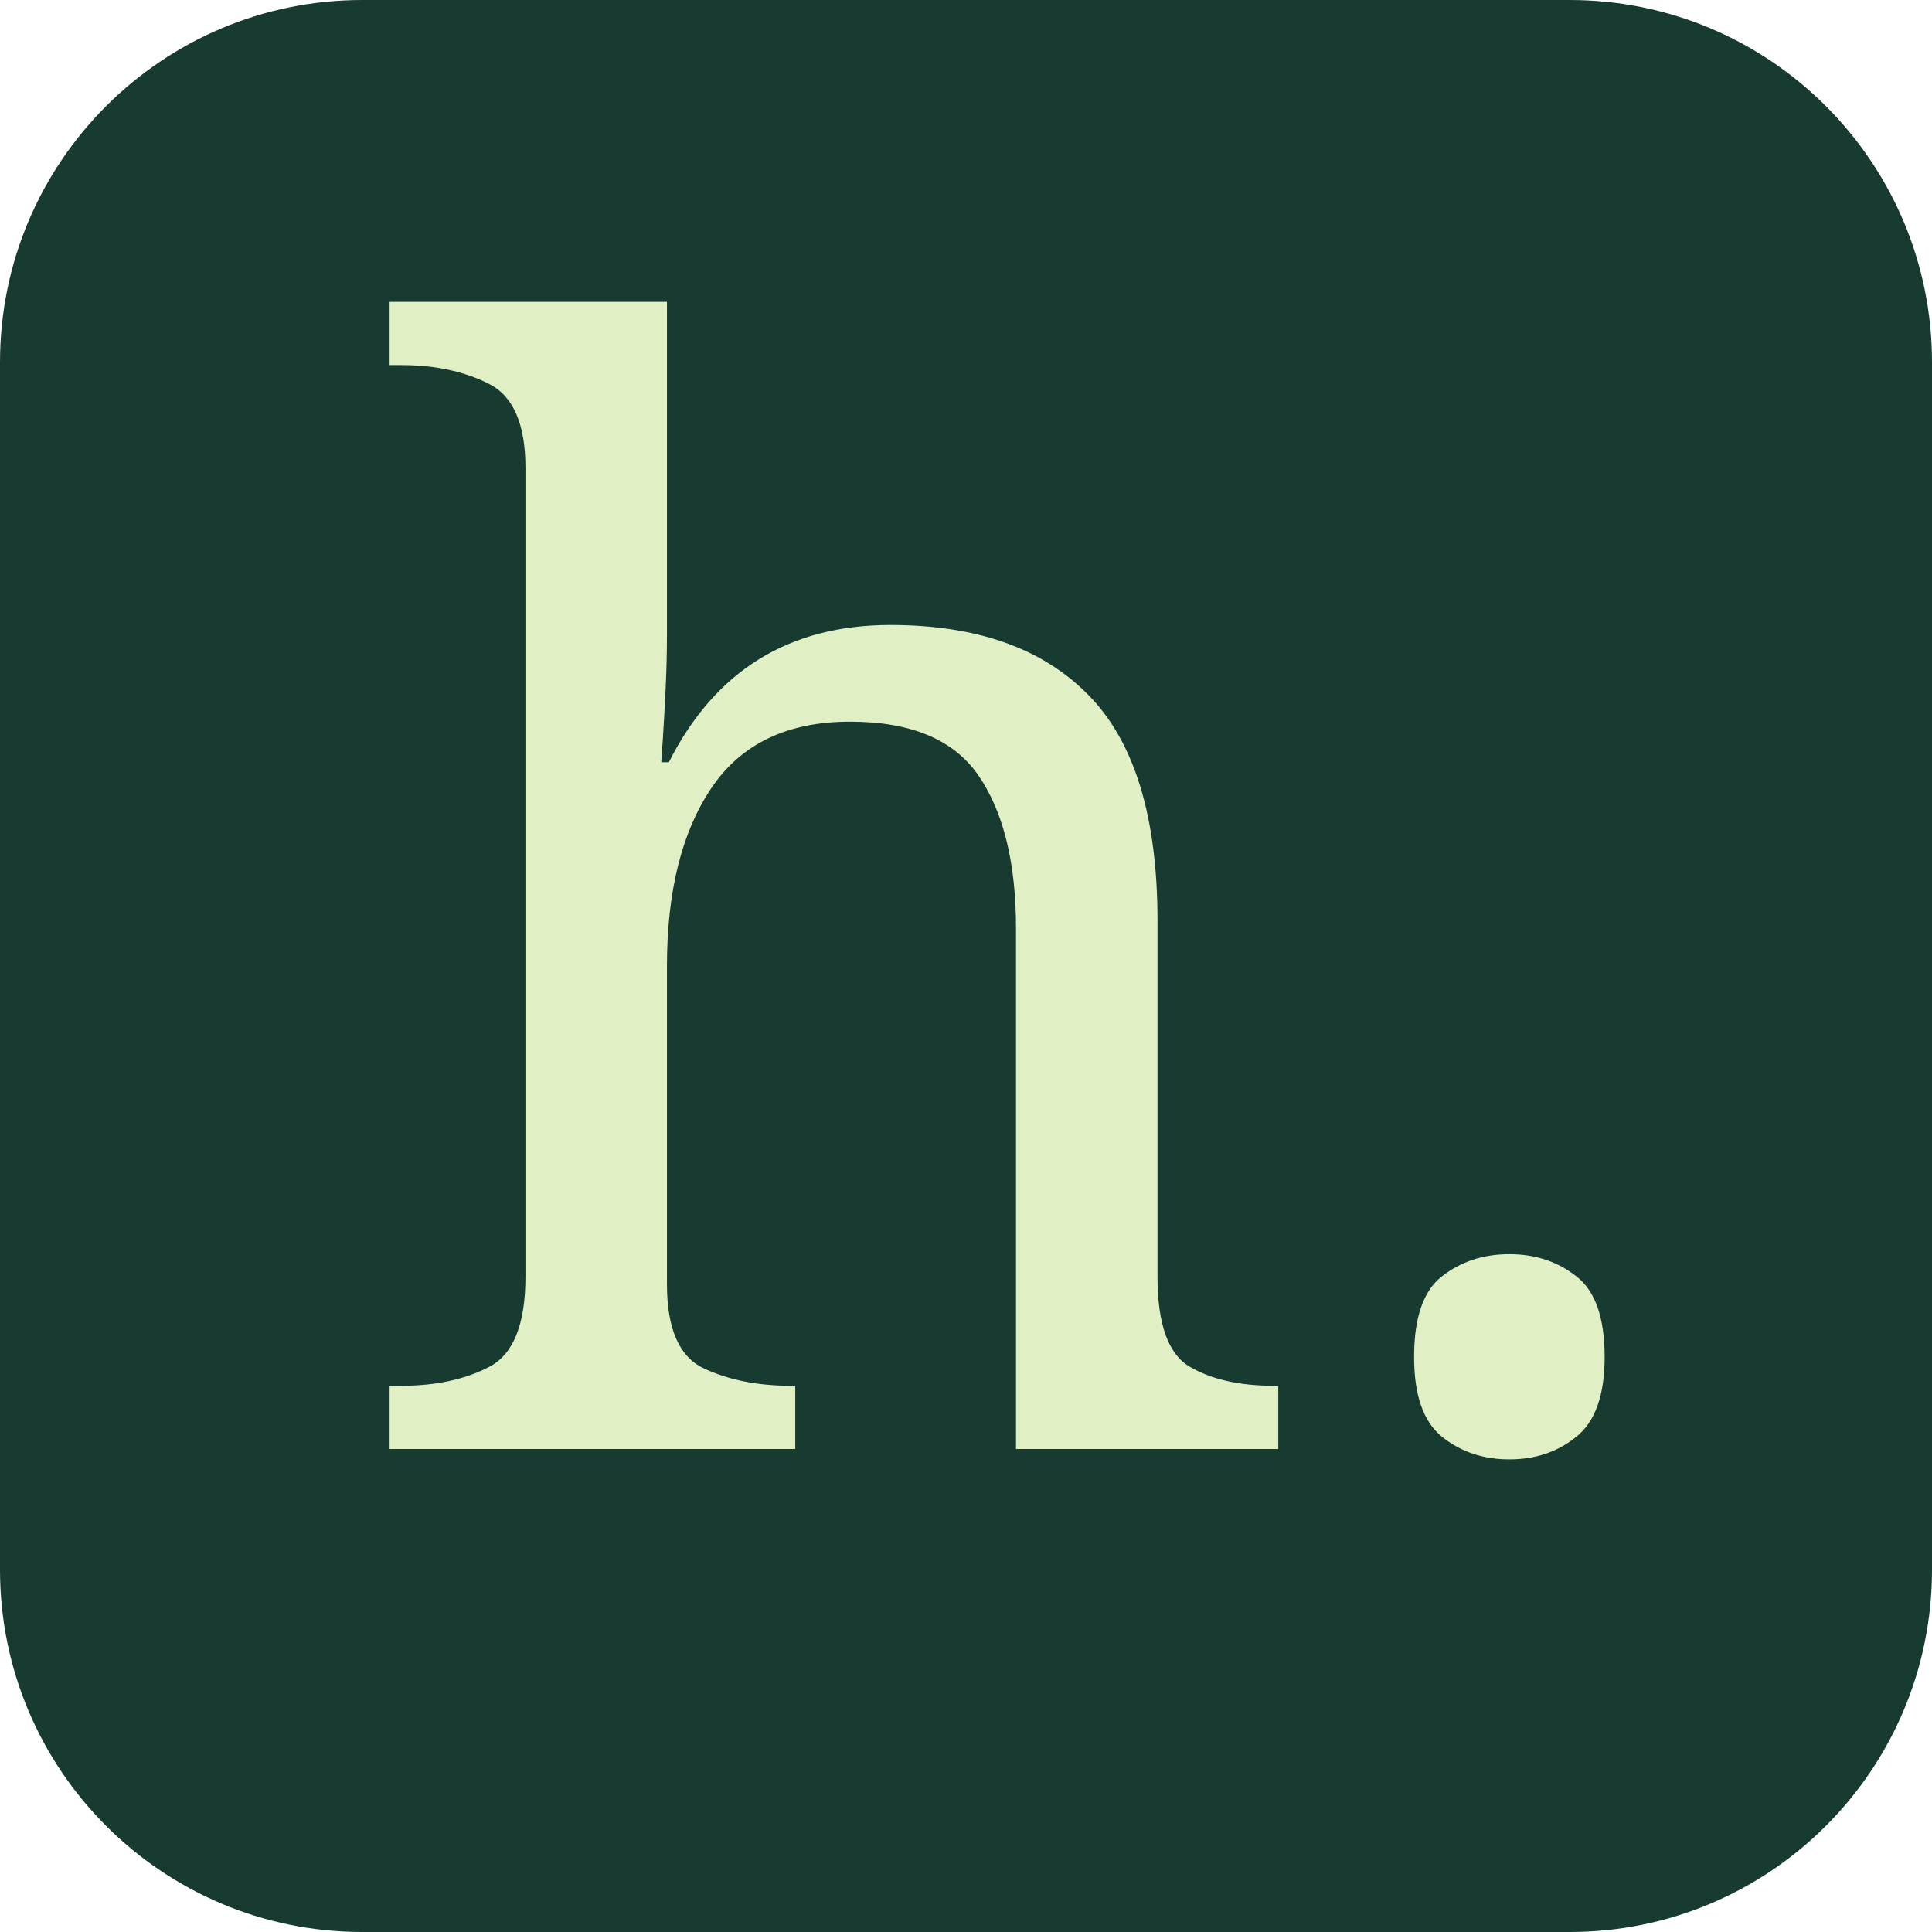
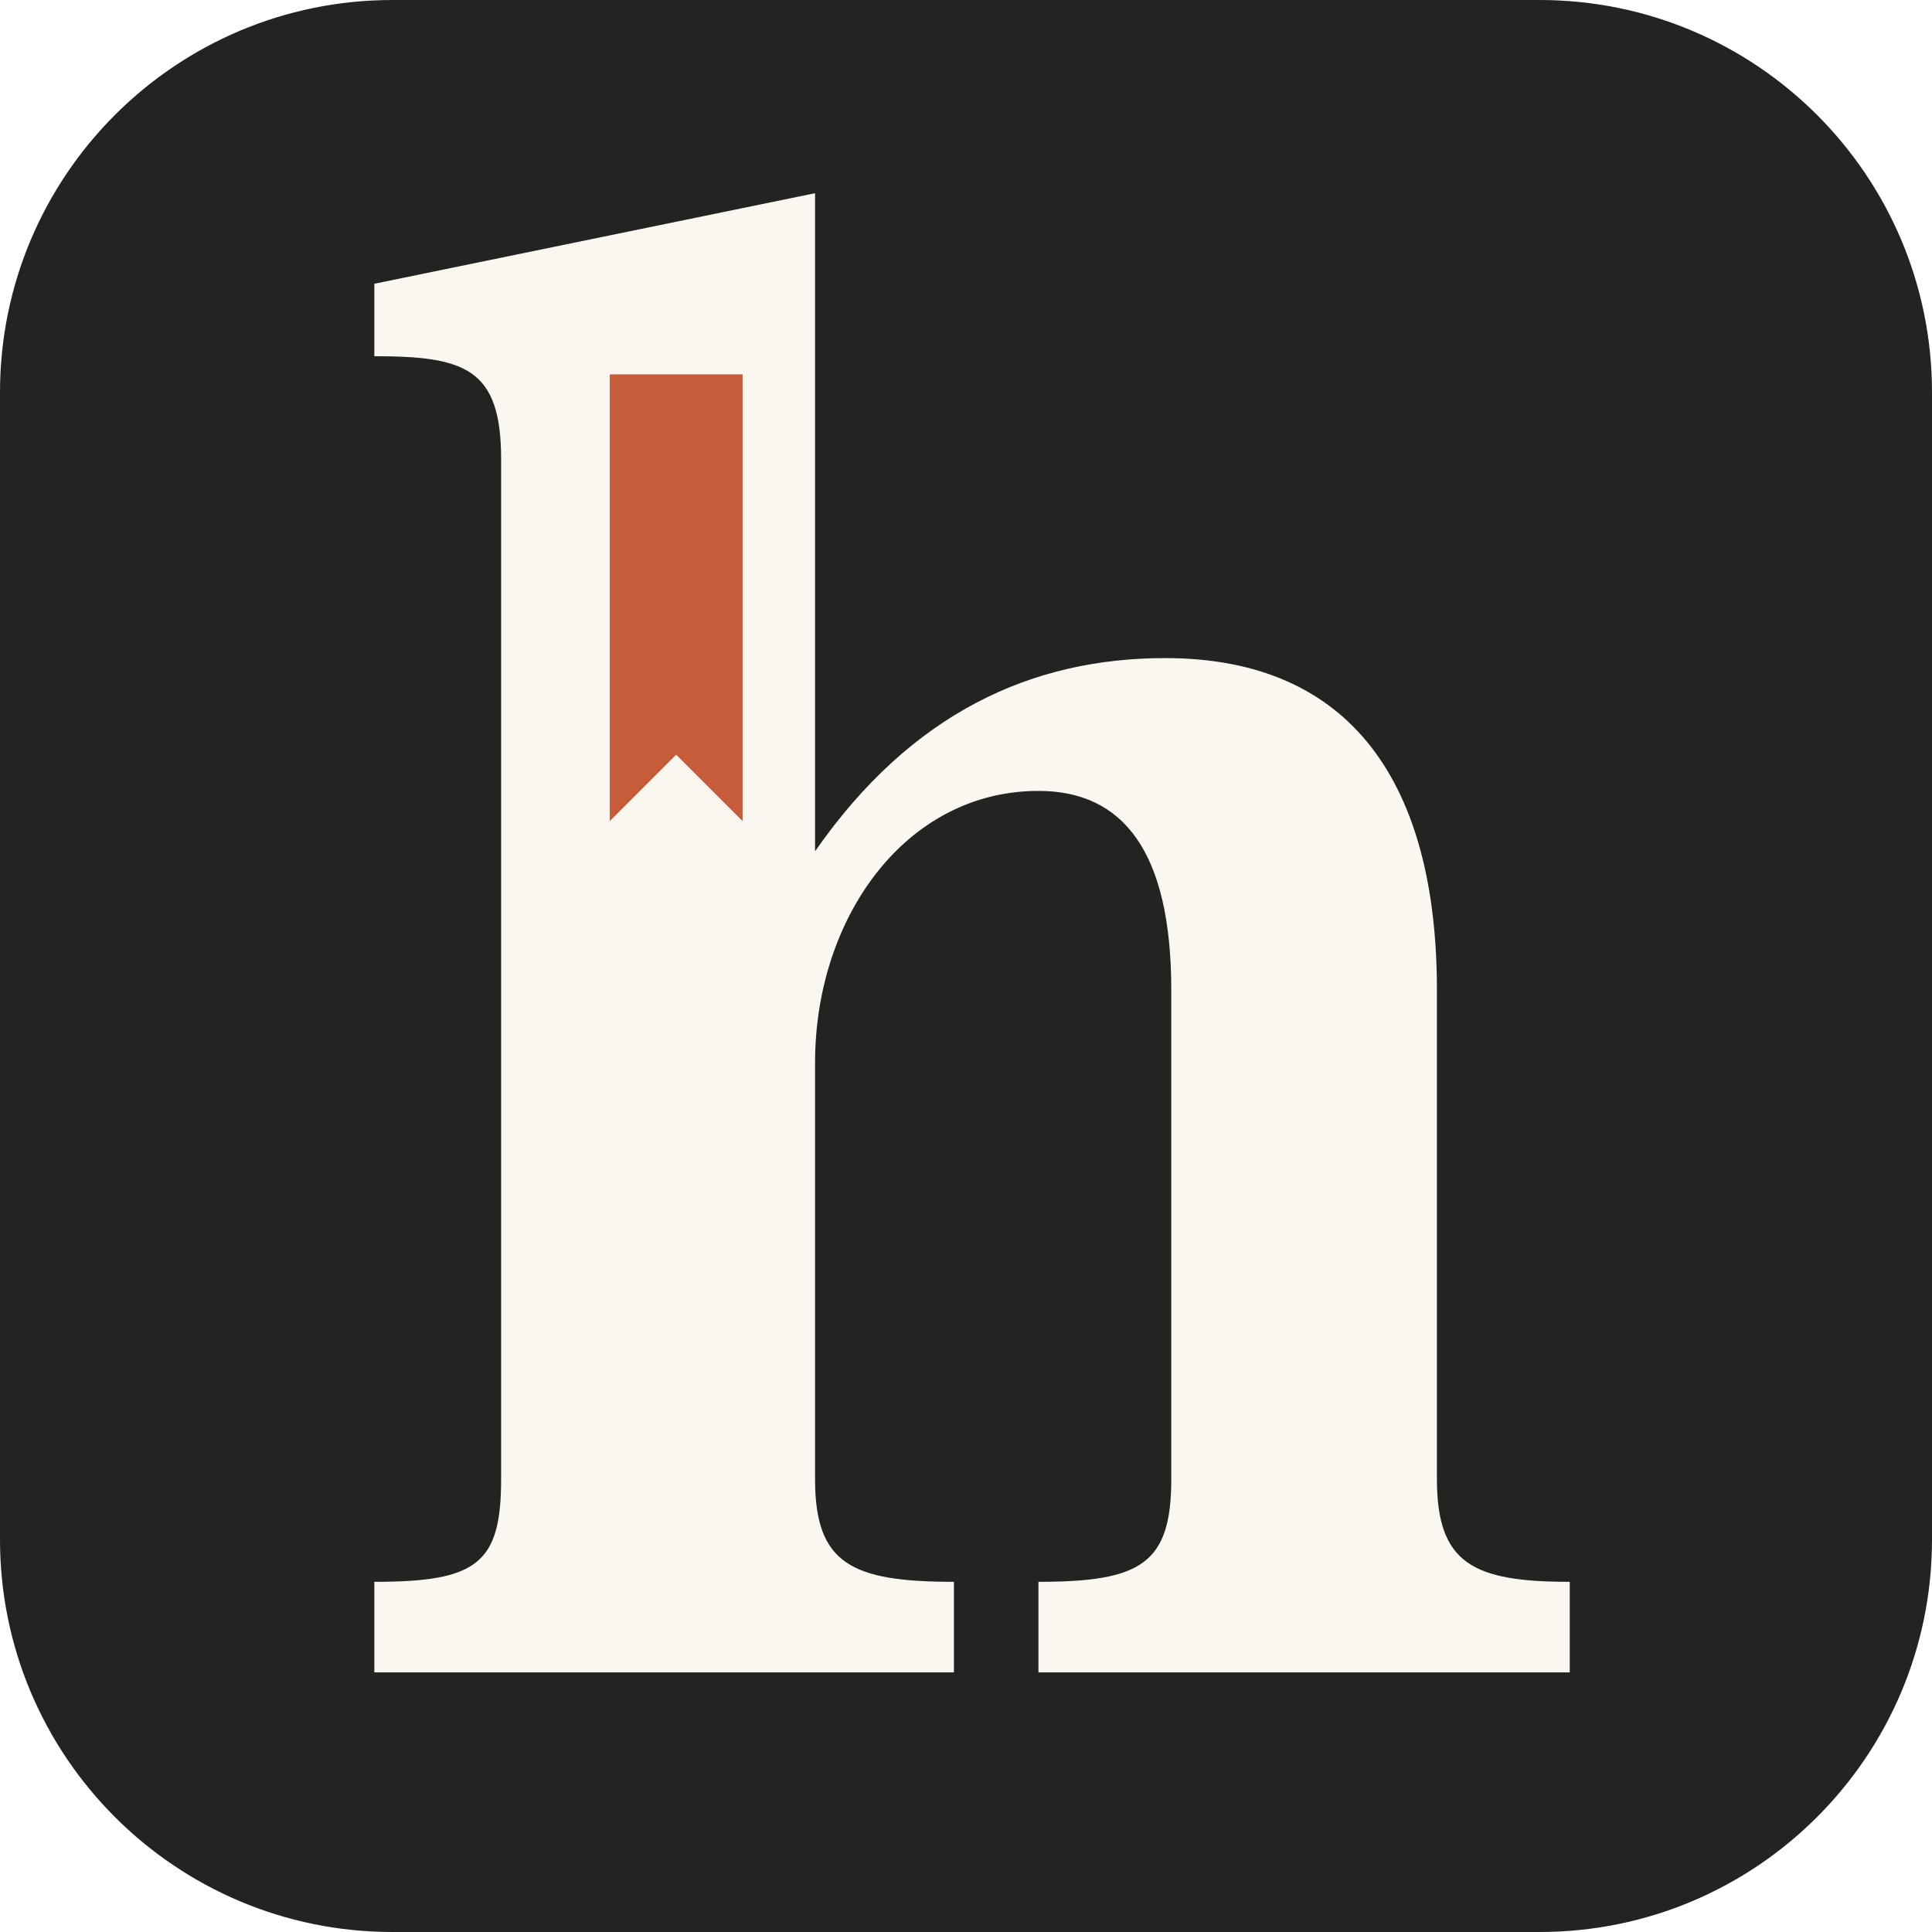
- <svg xmlns="http://www.w3.org/2000/svg" viewBox="0 0 64 64">
-   <rect width="64" height="64" rx="12" fill="#183b31" />
-   <text x="12" y="48" font-family="Georgia,serif" font-size="50" fill="#e1efc5">h.</text>
+ <svg xmlns="http://www.w3.org/2000/svg" viewBox="0 0 64 64" width="64" height="64" color="#FAF7F0" role="img" aria-label="The Harithsa Notes">
+   <rect width="64" height="64" rx="13" fill="#242321" />
+   <g transform="translate(8 5) scale(.2)">
+     <path fill="currentColor" fill-rule="evenodd" d="M22 22 95 7V116C111 93 131 84 153 84C184 84 198 105 198 139V220C198 234 204 237 220 237V252H132V237C149 237 154 234 154 220V139C154 116 146 106 132 106C110 106 95 127 95 151V220C95 234 101 237 118 237V252H22V237C39 237 43 234 43 220V51C43 36 37 34 22 34Z" />
+     <path fill="#C75C3A" d="M61 37H83V111L72 100 61 111Z" />
+   </g>
</svg>
